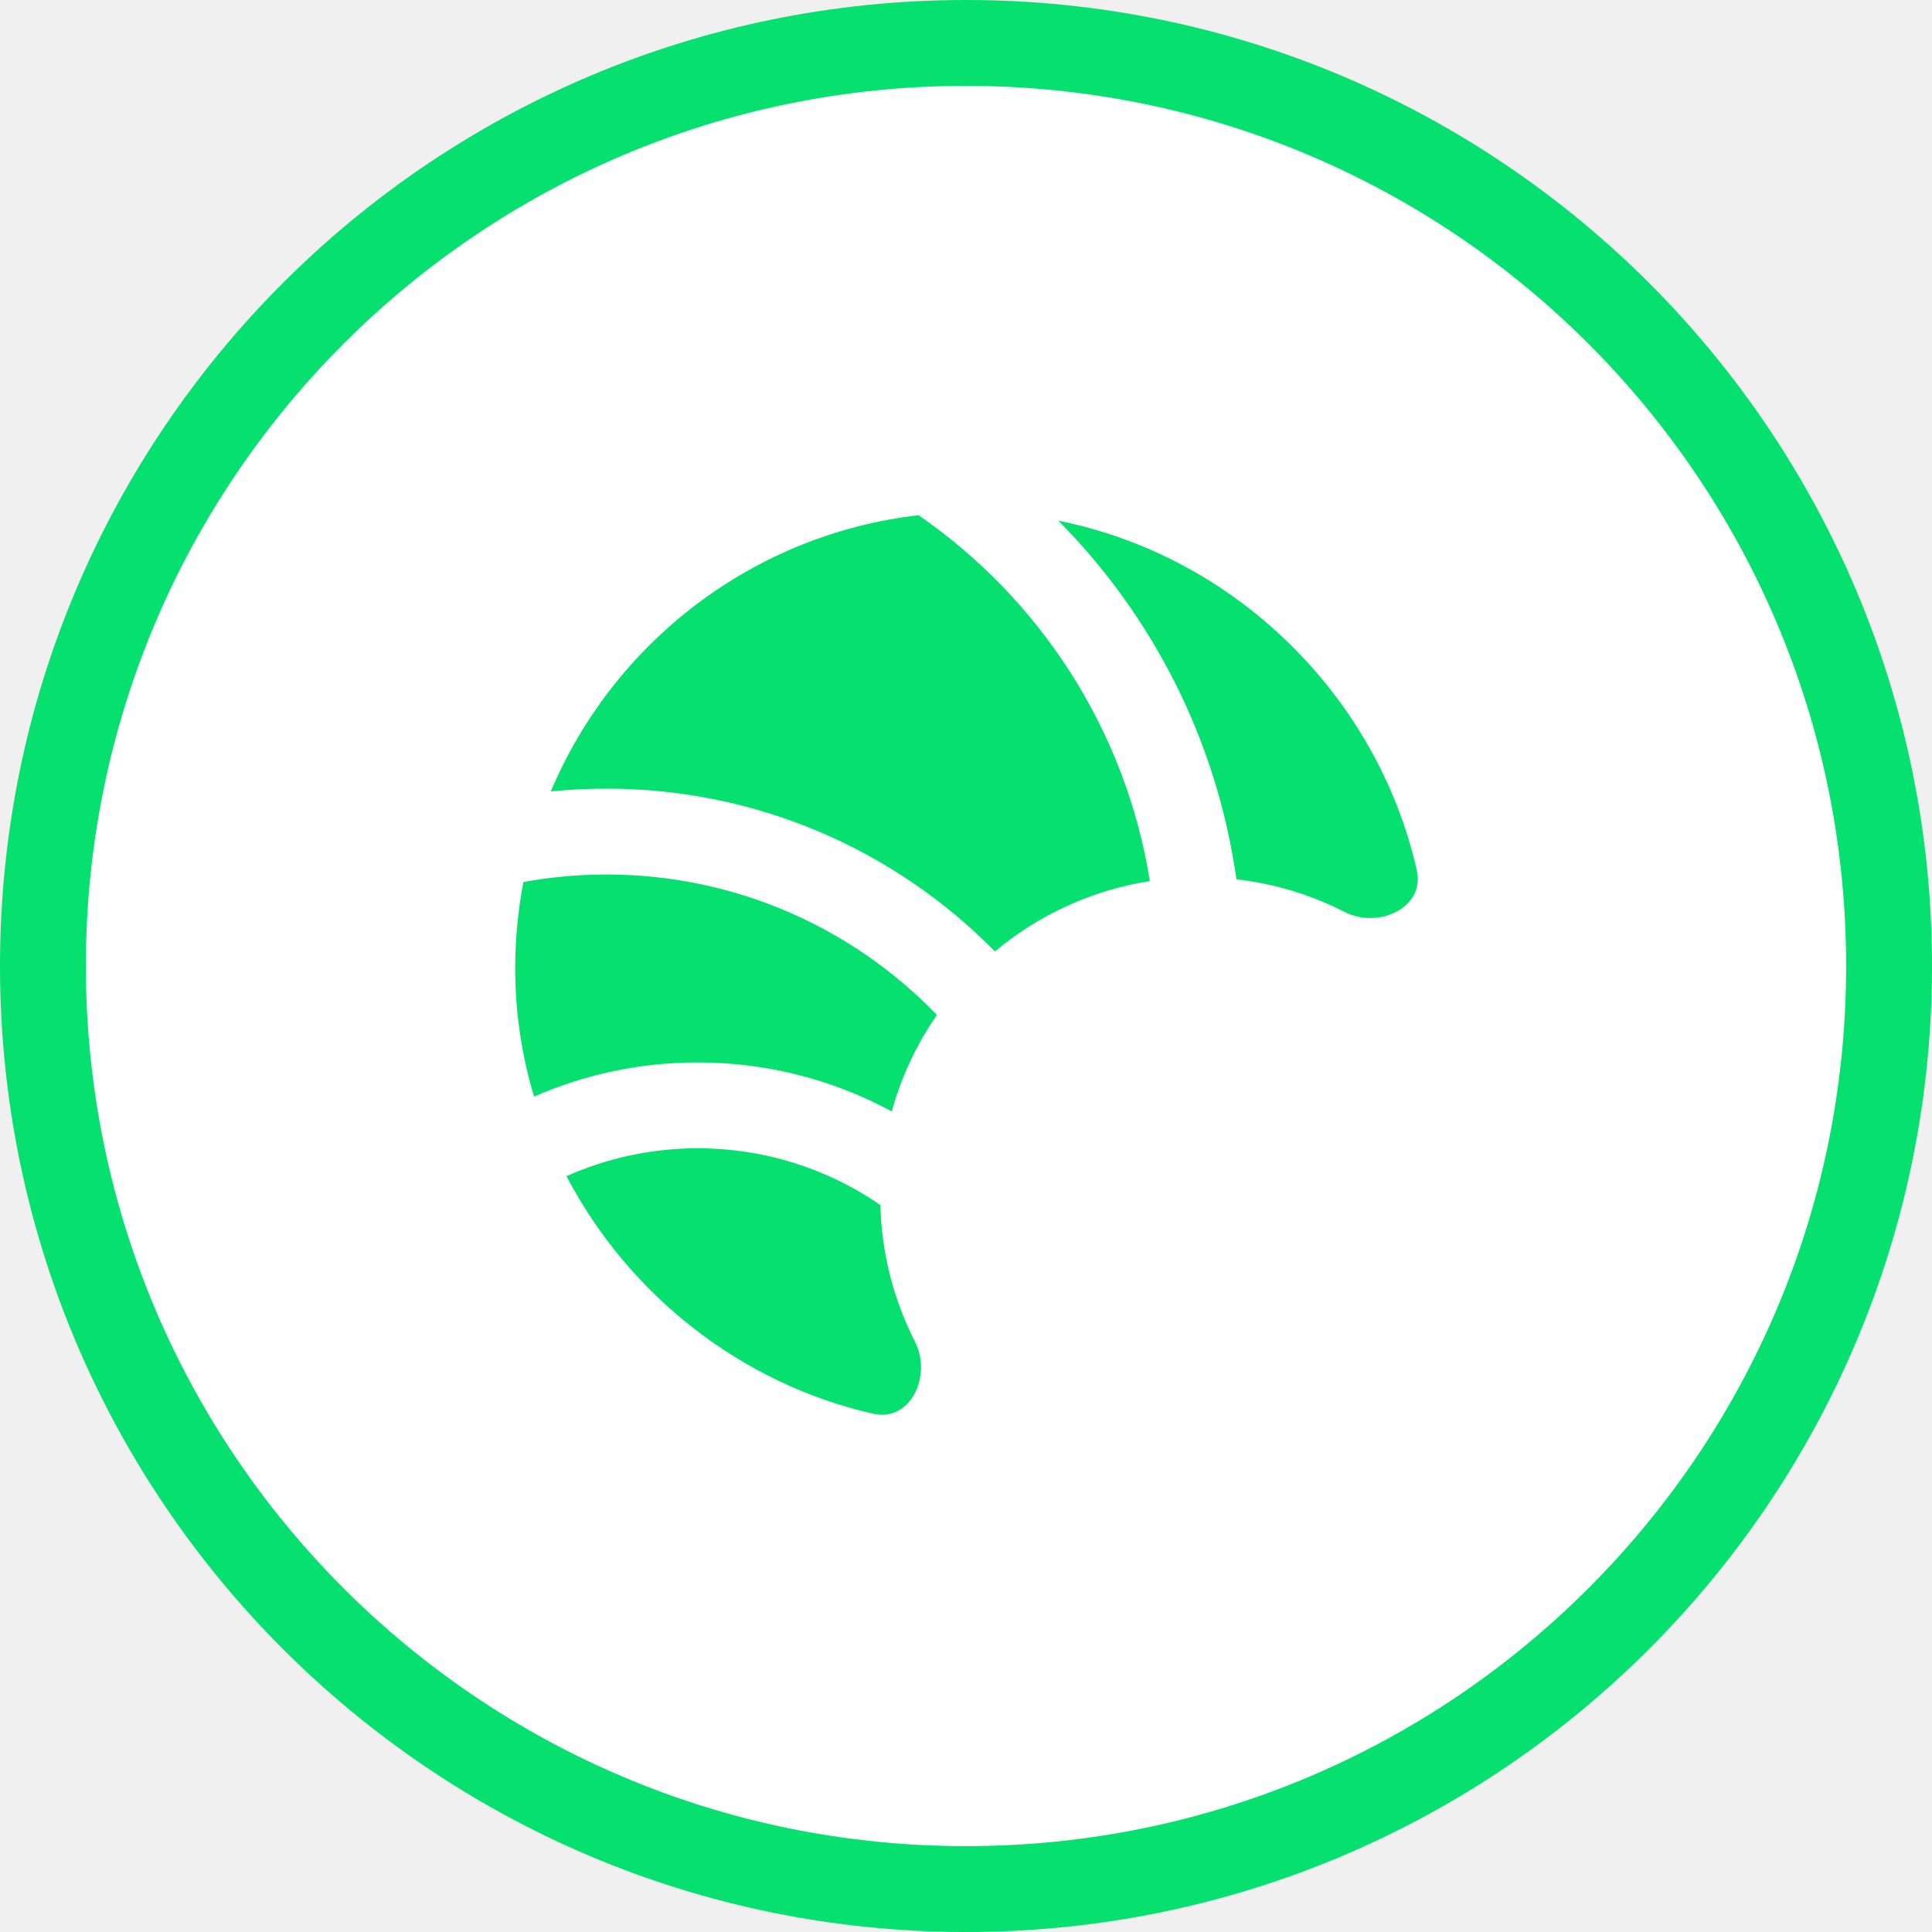
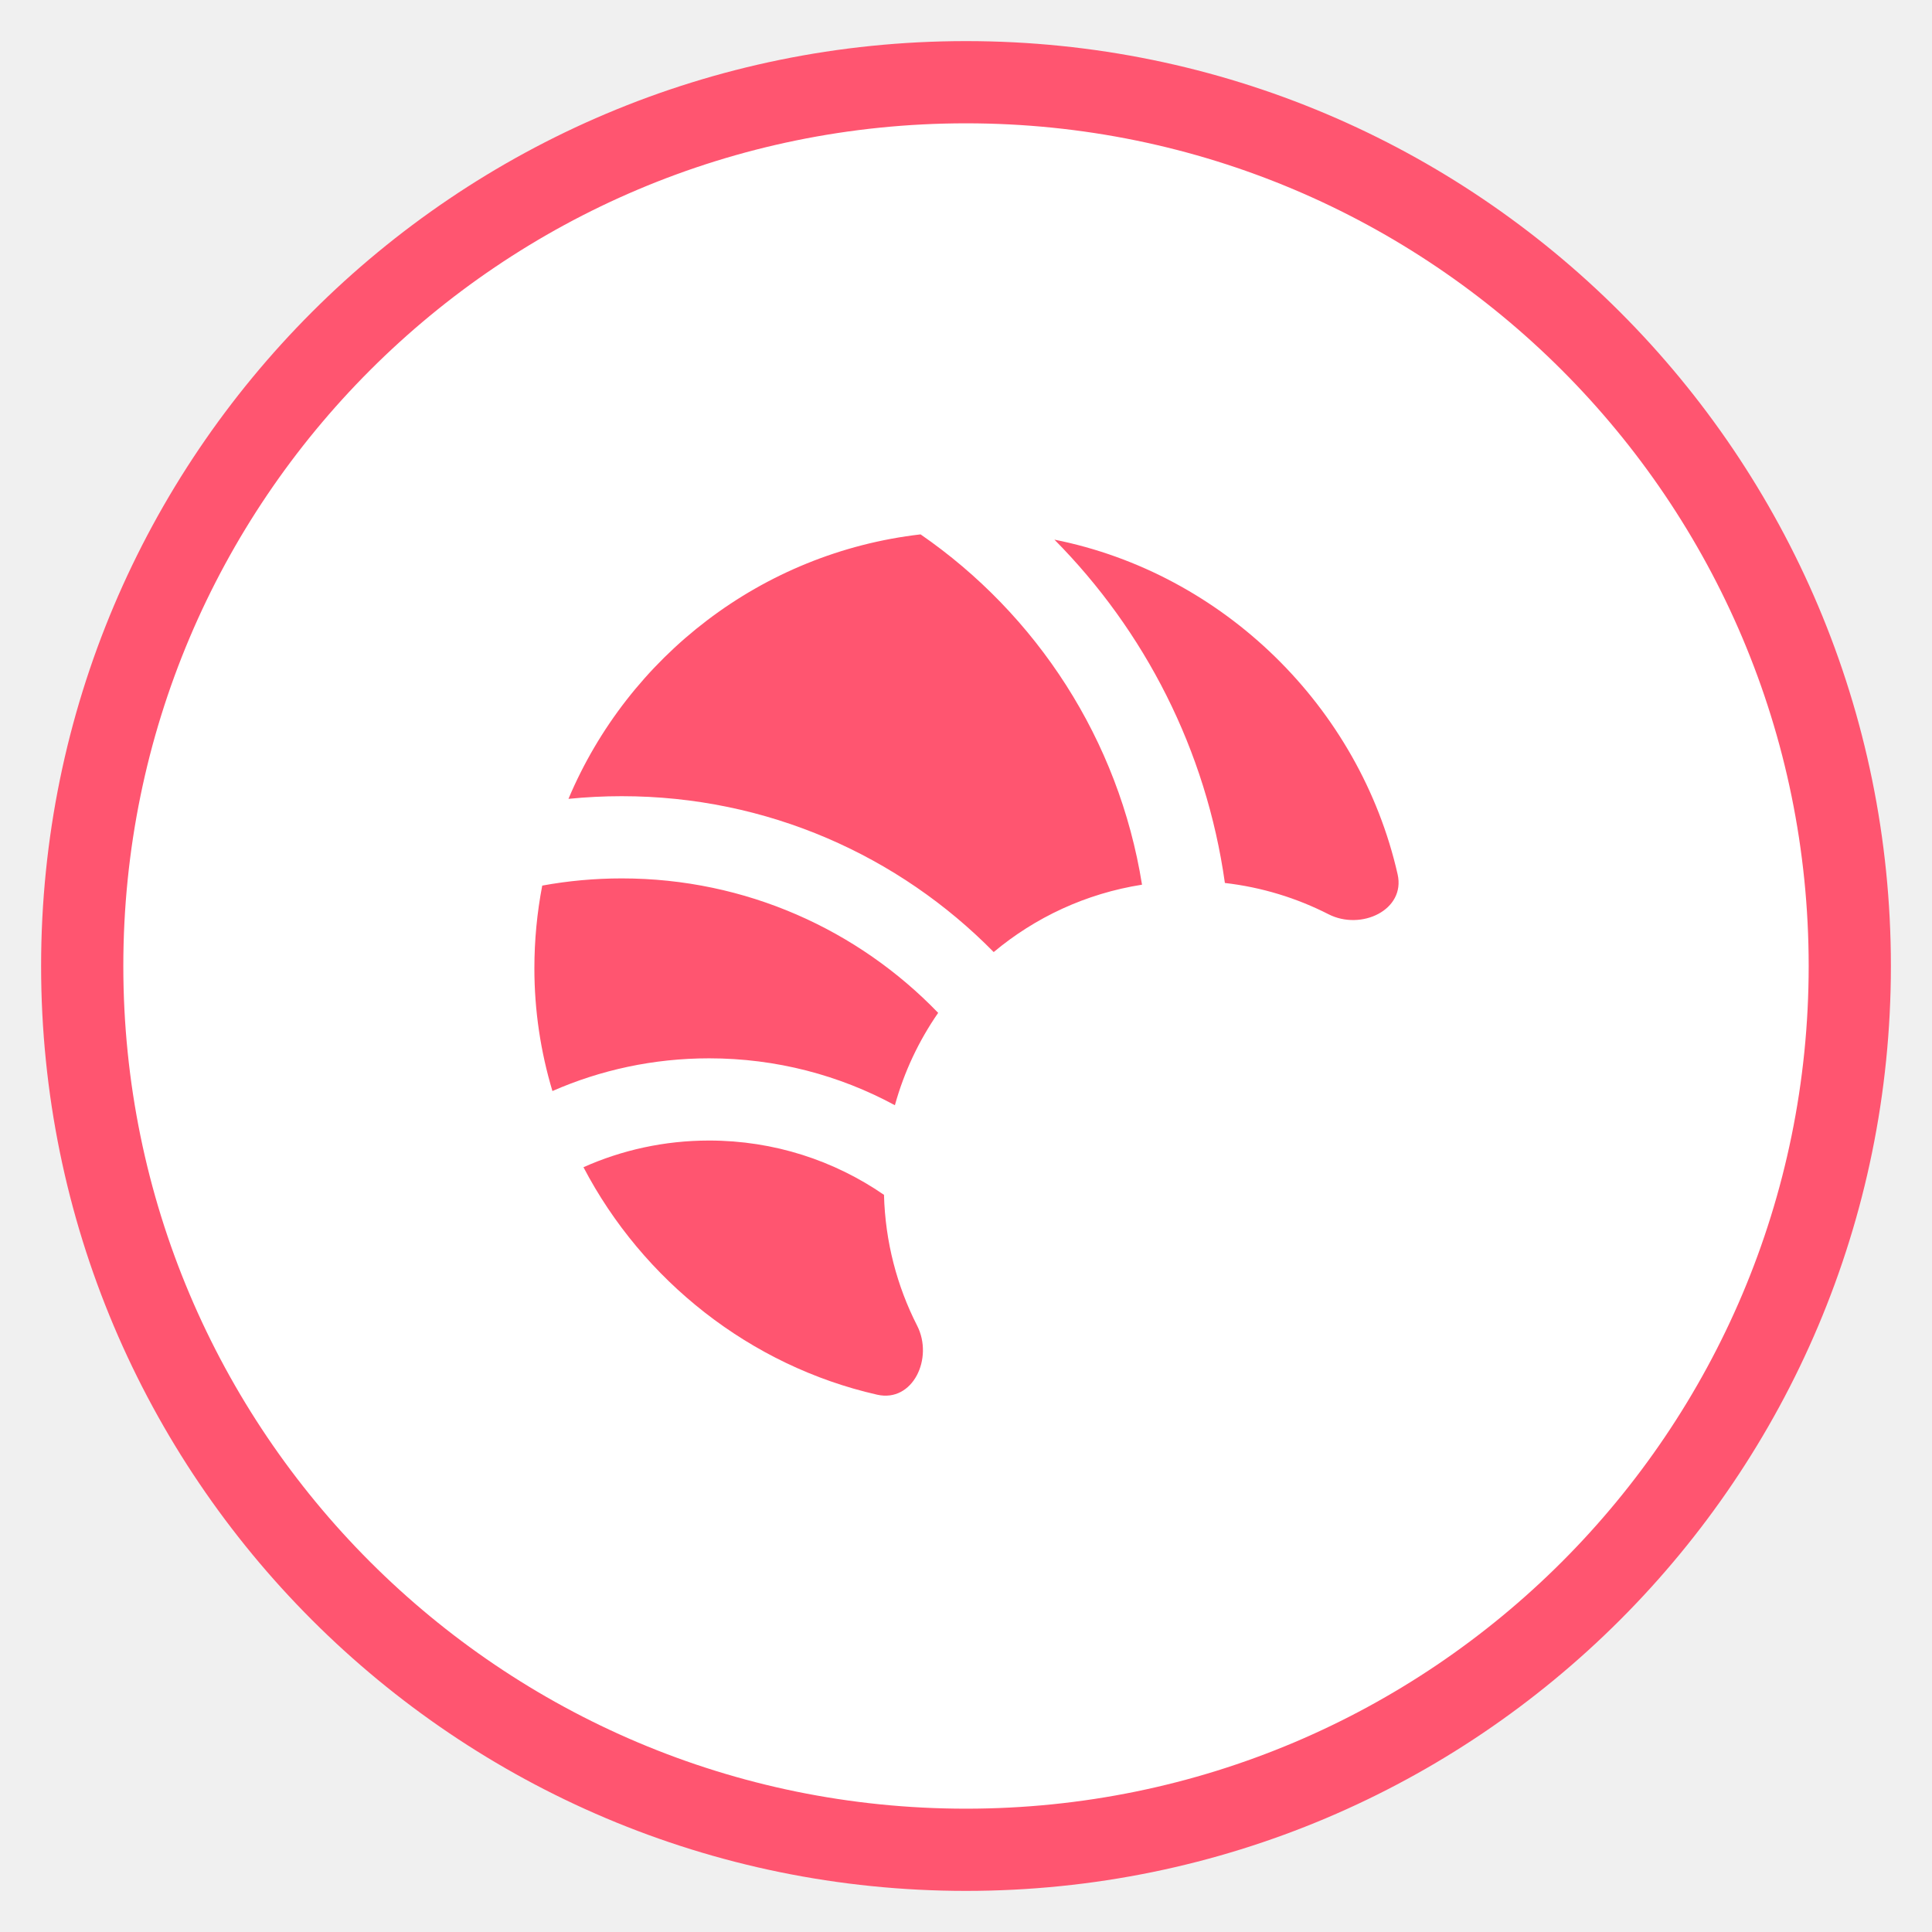
- <svg xmlns="http://www.w3.org/2000/svg" width="45" height="45" viewBox="0 0 45 45" fill="none">
-   <circle cx="22.5" cy="22.5" r="21.5" fill="white" stroke="#05E06F" stroke-width="2" />
-   <path fill-rule="evenodd" clip-rule="evenodd" d="M28.798 20.48C29.697 20.584 30.547 20.847 31.319 21.241C32.113 21.646 33.197 21.137 33 20.269C32.077 16.199 28.761 12.947 24.651 12.128C26.844 14.342 28.344 17.243 28.798 20.48ZM21.395 12C17.524 12.447 14.287 14.974 12.829 18.434C13.256 18.391 13.688 18.369 14.126 18.369C17.668 18.369 20.872 19.82 23.174 22.161C24.184 21.316 25.422 20.735 26.782 20.522C26.219 16.994 24.216 13.946 21.395 12ZM14.126 20.369C17.148 20.369 19.878 21.623 21.823 23.64C21.354 24.316 20.995 25.074 20.77 25.887C19.426 25.159 17.887 24.746 16.251 24.746C14.896 24.746 13.606 25.03 12.439 25.542C12.154 24.592 12 23.59 12 22.558C12 21.869 12.066 21.196 12.191 20.544C12.818 20.429 13.465 20.369 14.126 20.369ZM20.505 28.067C20.535 29.211 20.822 30.29 21.311 31.249C21.716 32.042 21.208 33.126 20.339 32.929C17.252 32.229 14.635 30.151 13.194 27.395C14.128 26.978 15.163 26.746 16.251 26.746C17.831 26.746 19.296 27.234 20.505 28.067Z" fill="#05E06F" />
+ <svg xmlns="http://www.w3.org/2000/svg" width="47" height="47" viewBox="0 0 47 47" fill="none">
+   <circle cx="23.5" cy="23.5" r="21.5" fill="white" stroke="#FF5570" stroke-width="2" />
+   <path fill-rule="evenodd" clip-rule="evenodd" d="M29.798 21.48C30.697 21.584 31.547 21.847 32.319 22.241C33.113 22.646 34.197 22.137 34 21.269C33.077 17.199 29.761 13.947 25.651 13.128C27.844 15.342 29.344 18.243 29.798 21.48ZM22.395 13C18.524 13.447 15.287 15.974 13.829 19.434C14.256 19.391 14.688 19.369 15.126 19.369C18.668 19.369 21.872 20.82 24.174 23.161C25.184 22.316 26.422 21.735 27.782 21.522C27.219 17.994 25.216 14.946 22.395 13ZM15.126 21.369C18.148 21.369 20.878 22.623 22.823 24.64C22.354 25.316 21.995 26.074 21.77 26.887C20.426 26.159 18.887 25.746 17.251 25.746C15.896 25.746 14.606 26.03 13.439 26.542C13.154 25.592 13 24.59 13 23.558C13 22.869 13.066 22.196 13.191 21.544C13.818 21.429 14.465 21.369 15.126 21.369ZM21.505 29.067C21.535 30.211 21.822 31.29 22.311 32.249C22.716 33.042 22.208 34.126 21.339 33.929C18.252 33.229 15.635 31.151 14.194 28.395C15.128 27.978 16.163 27.746 17.251 27.746C18.831 27.746 20.296 28.234 21.505 29.067Z" fill="#FF5570" />
</svg>
